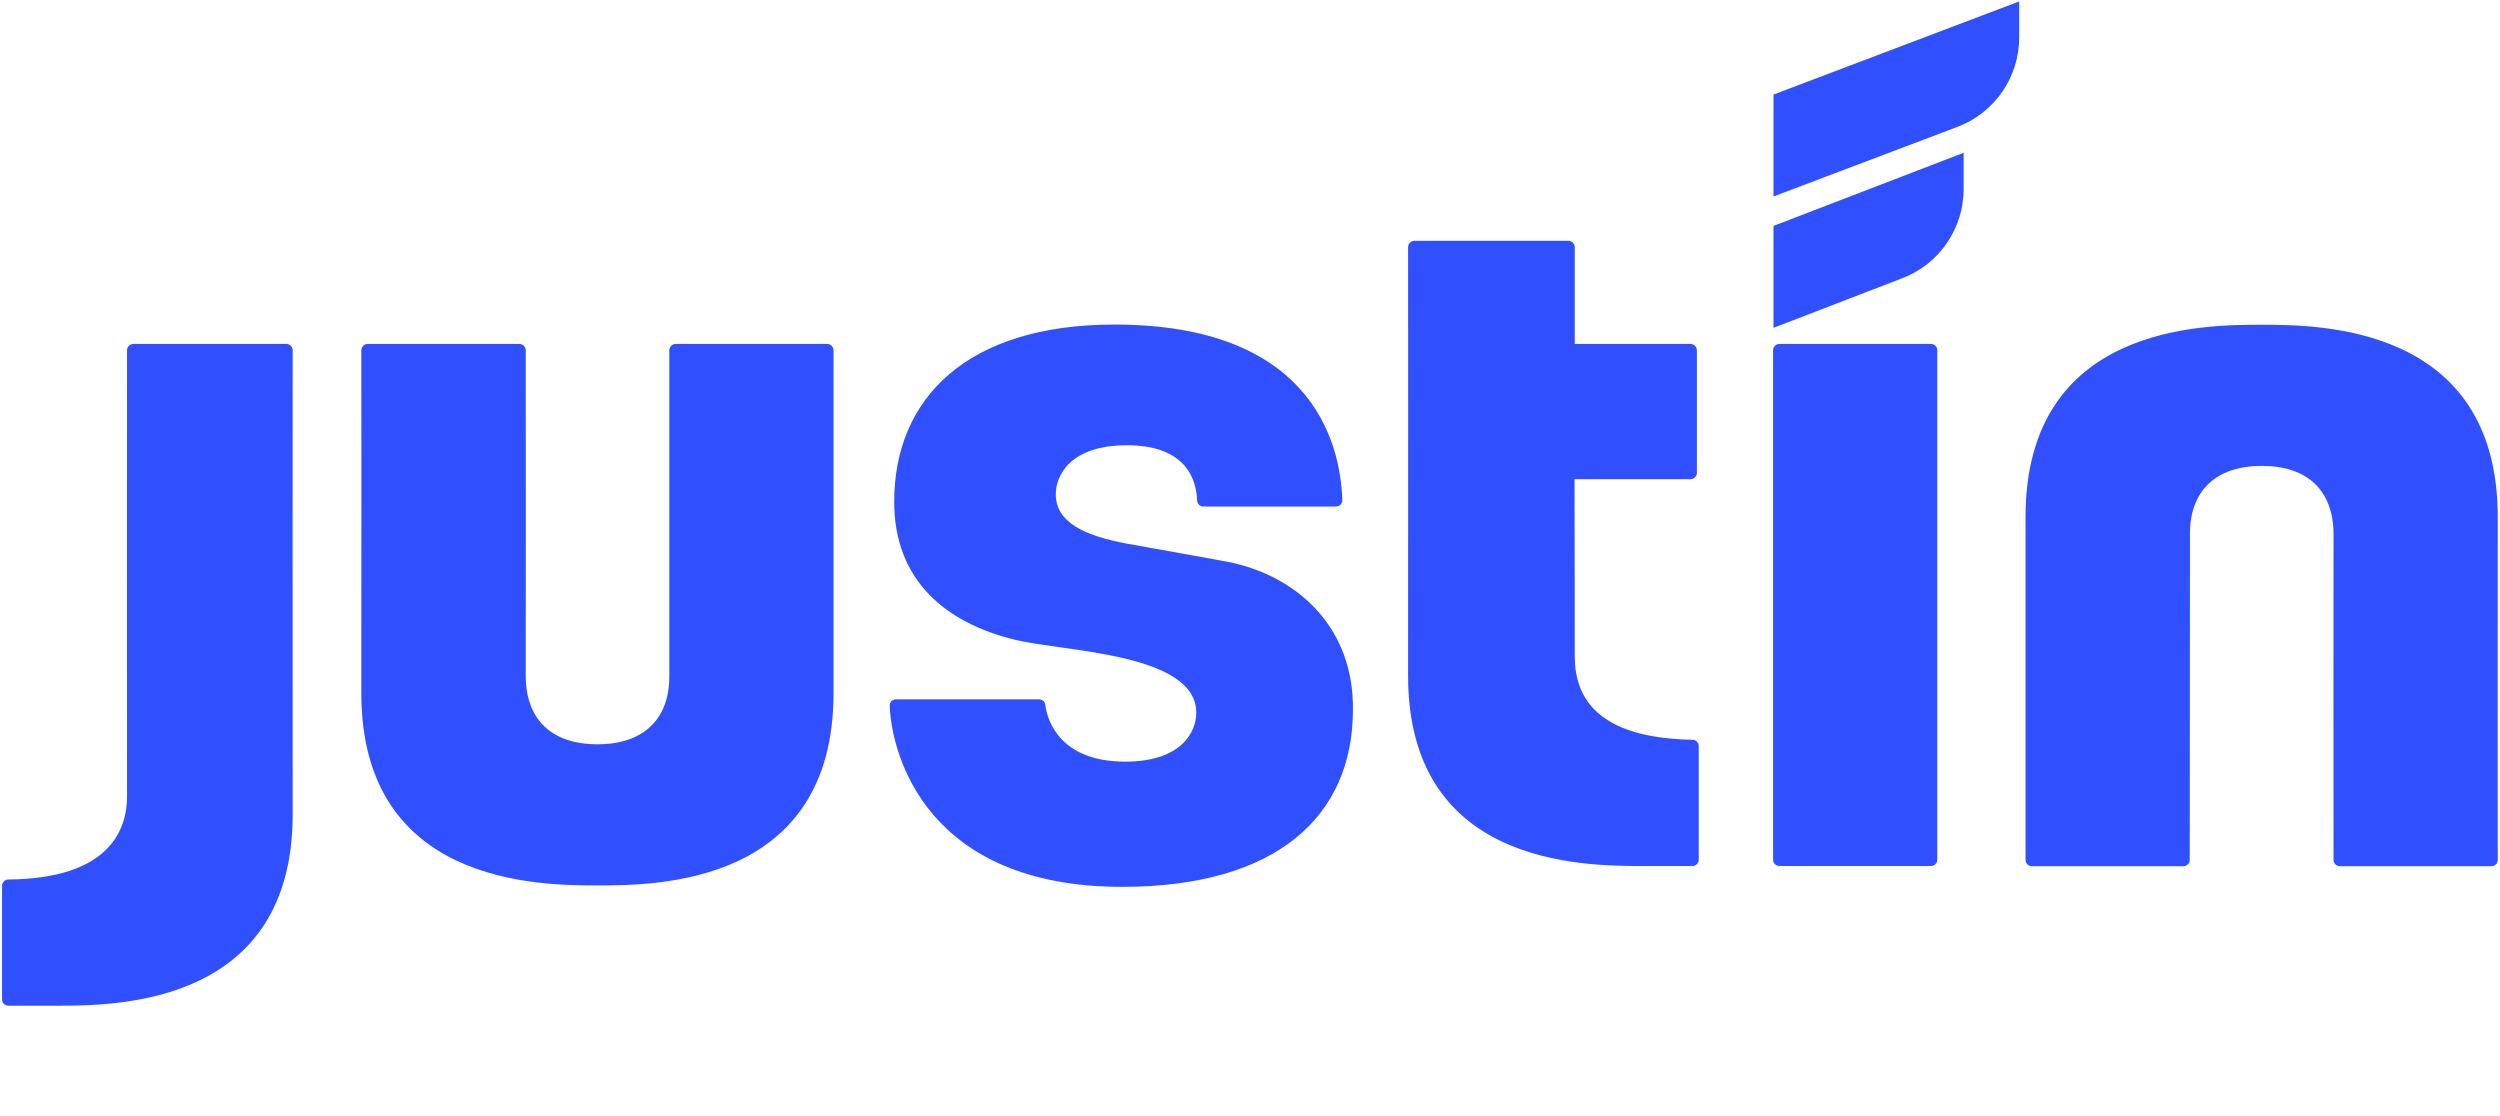
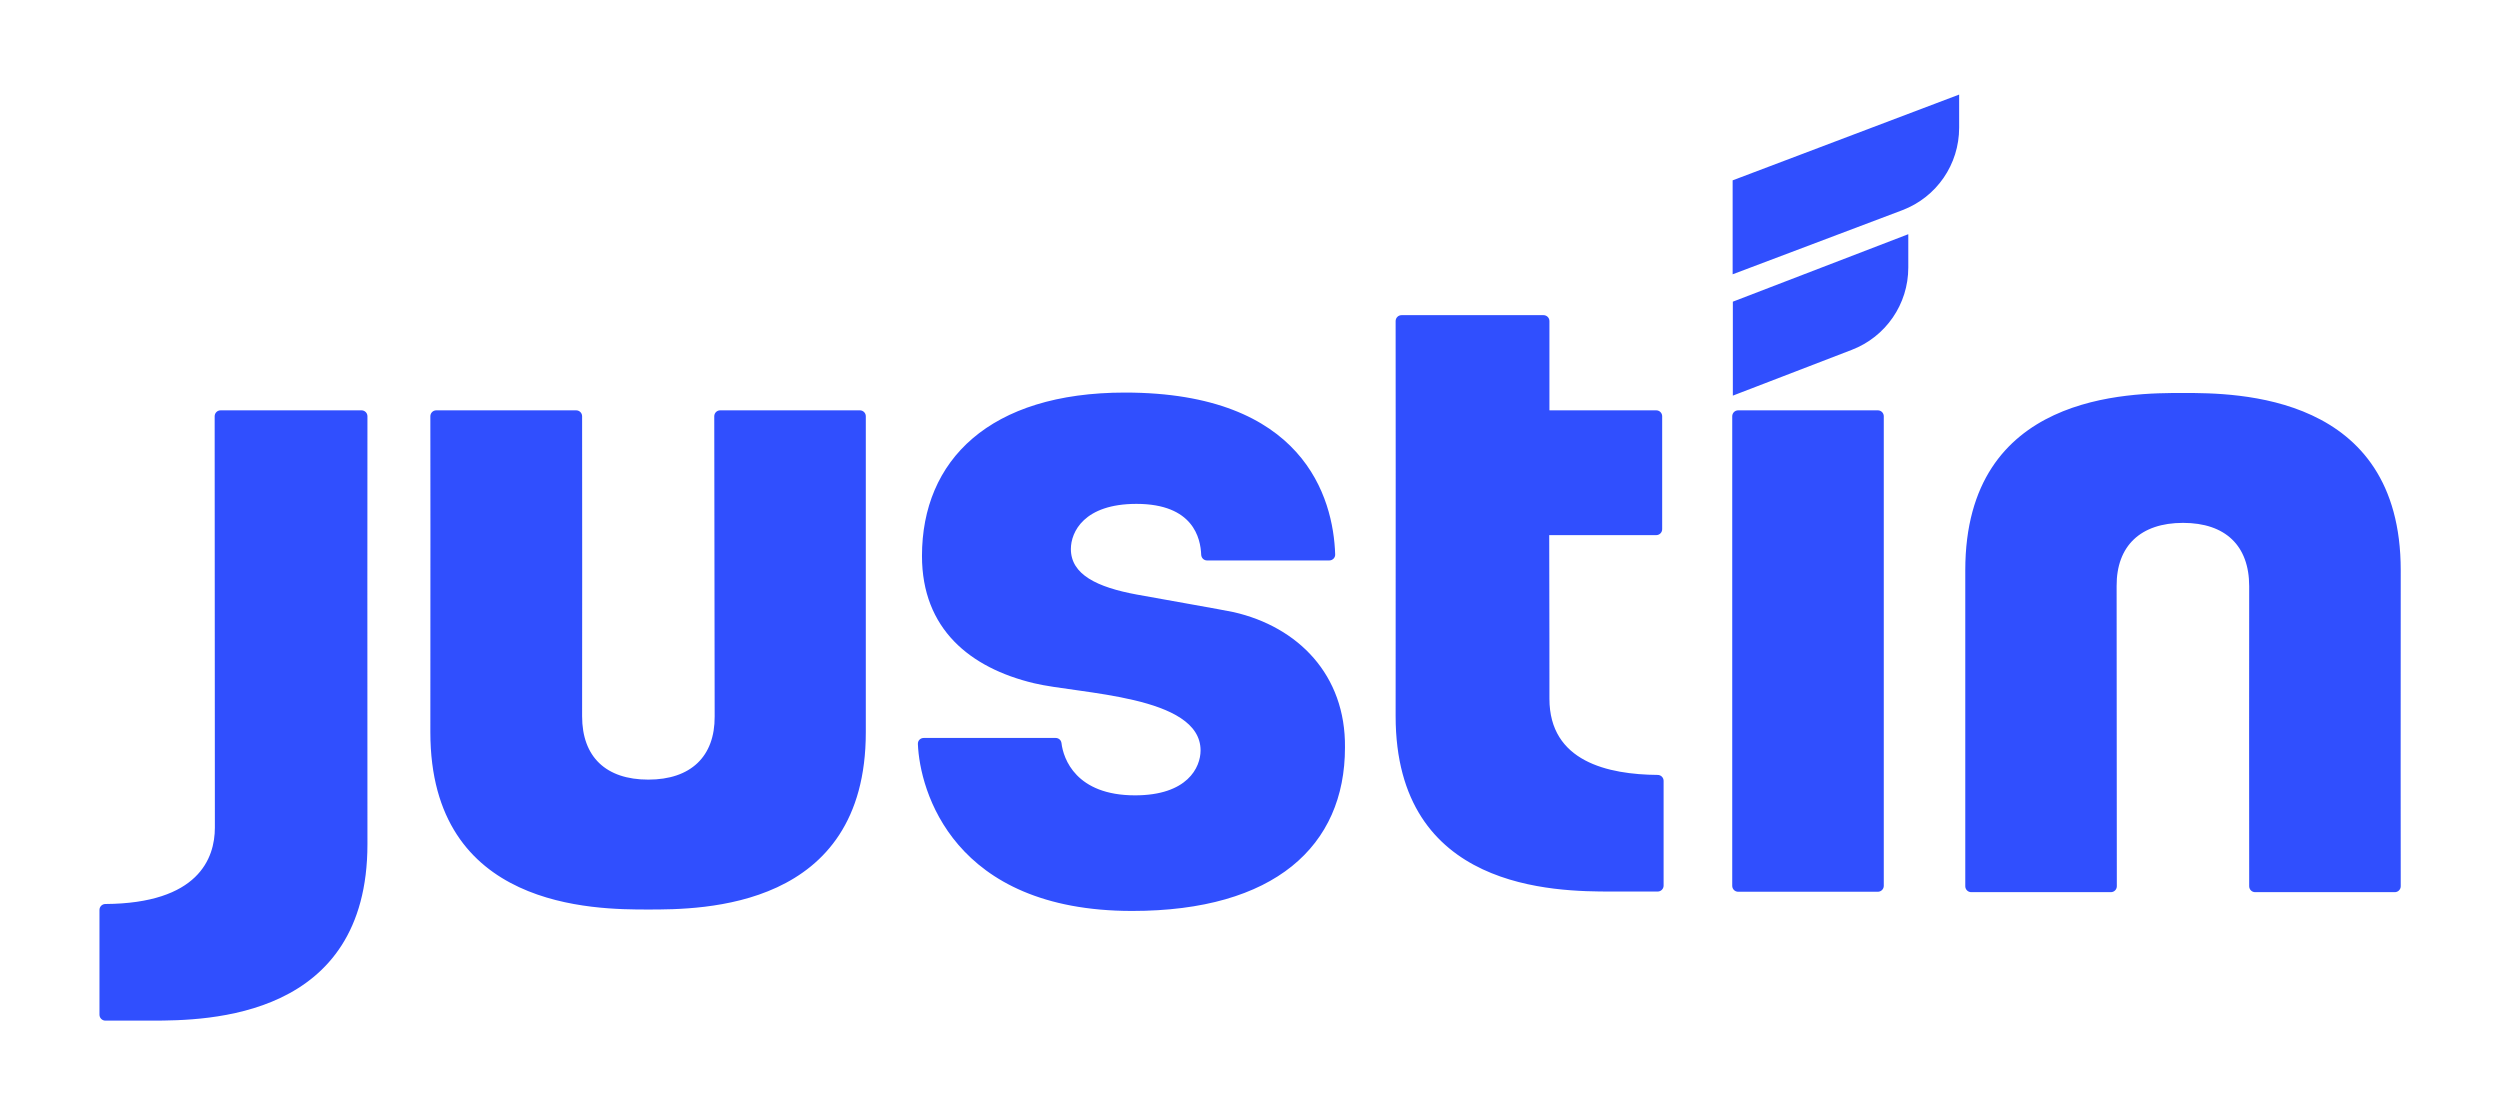
- <svg xmlns="http://www.w3.org/2000/svg" fill="#304ffe" viewBox="0 0 1224 546">
-   <path d="M961.4 74.8l-93.1 35.8v49.9l63.1-24.3c18.1-6.9 30-24.3 30-43.7V74.8zM871.2 424h74.2c1.7 0 3.1-1.4 3.1-3.1V171.5c0-1.7-1.4-3.1-3.1-3.1h-74.2c-1.7 0-3.1 1.4-3.1 3.1v249.4c0 1.7 1.4 3.1 3.1 3.1zM771 321.5c0-6.6 0-49.6-.1-86.9h56.8c1.7 0 3.1-1.4 3.1-3.1v-60c0-1.7-1.4-3.1-3.1-3.1H771V121c0-1.7-1.4-3.1-3.1-3.1h-75.4c-1.7 0-3.1 1.4-3.1 3.1.1 19.2 0 124.8 0 209.8 0 92.6 84.8 93.2 114.7 93.2h24.5c1.7 0 3.1-1.4 3.1-3.1v-55.6c0-1.7-1.4-3.1-3.1-3.1-26.5-.5-57.6-7.3-57.6-40.7zM62.2 390c0 16.4-8.8 40.2-58.1 40.6-1.7 0-3.1 1.4-3.1 3.1v55.6c0 1.7 1.4 3.1 3.1 3.1h24.5c29.9 0 114.7-1.1 114.7-93.7 0-85.6-.1-206.5 0-227.2 0-1.7-1.4-3.1-3.1-3.1H65.3c-1.7 0-3.1 1.4-3.1 3.1-.1 25.6 0 202.9 0 218.5zm265.5-59.1c.1 21.3-12.7 33.5-35.2 33.5s-35.1-12.2-35.1-33.6c0-15.3.1-138.2 0-159.3 0-1.7-1.4-3.1-3.1-3.1H180c-1.7 0-3.1 1.4-3.1 3.1.1 15.3 0 93.4 0 167.8 0 93.9 87.2 94.2 115.6 94.2s115.6 0 115.6-94.2V171.5c0-1.7-1.4-3.1-3.1-3.1h-74.2c-1.7 0-3.1 1.4-3.1 3.1v159.4zm744.5-69.3c-.1-21.3 12.7-33.5 35.2-33.5 22.5 0 35.1 12.2 35.1 33.6 0 15.3-.1 138.2 0 159.3 0 1.7 1.4 3.1 3.1 3.1h74.2c1.7 0 3.1-1.4 3.1-3.1-.1-15.3 0-93.4 0-167.8 0-93.9-87.2-94.2-115.6-94.2-28.4 0-115.6 0-115.6 94.2V421c0 1.7 1.4 3.1 3.1 3.1h74.2c1.7 0 3.1-1.4 3.1-3.1l.1-159.4zm-468.9 13.9c-2-.5-49.2-8.9-51.4-9.3-21.2-3.9-35-10.6-35-24.2 0-9 6.9-24 34.8-24 30.3 0 34.1 18.3 34.4 27 .1 1.7 1.4 3 3.1 3h64.9c1.7 0 3.2-1.4 3.1-3.2-1-30.3-16.9-85.9-111.6-85.9-71.9 0-107.8 35.9-107.8 86.8 0 38.7 25.5 59.4 59.4 67.6 23.9 5.8 88.5 6.4 88.5 35.7 0 9-6.9 23.9-34.8 23.9-31.3 0-38.1-19.4-39.1-27.8-.2-1.6-1.5-2.7-3.1-2.7h-70c-1.8 0-3.2 1.4-3.1 3.2 1 24.6 18.5 88.6 113.8 88.6 75.5 0 113-34.4 113-86.8.4-38.6-25-64.1-59.1-71.9zM988.6.7L868.3 46.3v49.9l90.1-34.1c18.2-6.9 30.2-24.3 30.2-43.8V.7z" />
+ <svg xmlns="http://www.w3.org/2000/svg" viewBox="0 0 1224 546" fill="#304ffe" xml:space="preserve">
+   <path d="m934.2 114.7-85.8 33v46l58.2-22.4c16.7-6.4 27.7-22.4 27.7-40.3v-16.3zM851 436.6h68.4c1.6 0 2.9-1.3 2.9-2.9V203.8c0-1.6-1.3-2.9-2.9-2.9H851c-1.6 0-2.9 1.3-2.9 2.9v229.9c0 1.6 1.3 2.9 2.9 2.9zm-92.4-94.5c0-6.1 0-45.7-.1-80.1h52.4c1.6 0 2.9-1.3 2.9-2.9v-55.3c0-1.6-1.3-2.9-2.9-2.9h-52.3v-43.7c0-1.6-1.3-2.9-2.9-2.9h-69.5c-1.6 0-2.9 1.3-2.9 2.9.1 17.7 0 115.1 0 193.4 0 85.4 78.2 85.9 105.7 85.9h22.6c1.6 0 2.9-1.3 2.9-2.9v-51.3c0-1.6-1.3-2.9-2.9-2.9-24.3-.2-53-6.5-53-37.3zm-653.4 63.1c0 15.1-8.1 37.1-53.6 37.4-1.6 0-2.9 1.3-2.9 2.9v51.3c0 1.6 1.3 2.9 2.9 2.9h22.6c27.6 0 105.7-1 105.7-86.4 0-78.9-.1-190.4 0-209.5 0-1.6-1.3-2.9-2.9-2.9h-69c-1.6 0-2.9 1.3-2.9 2.9 0 23.6.1 187.1.1 201.4zm244.7-54.4c.1 19.6-11.7 30.9-32.5 30.9s-32.4-11.2-32.4-31c0-14.1.1-127.4 0-146.9 0-1.6-1.3-2.9-2.9-2.9h-68.5c-1.6 0-2.9 1.3-2.9 2.9.1 14.1 0 86.1 0 154.7 0 86.6 80.4 86.8 106.6 86.8 26.2 0 106.6 0 106.6-86.8V203.8c0-1.6-1.3-2.9-2.9-2.9h-68.4c-1.6 0-2.9 1.3-2.9 2.9l.2 147zm686.4-63.9c-.1-19.6 11.7-30.9 32.5-30.9s32.4 11.2 32.4 31c0 14.1-.1 127.4 0 146.9 0 1.6 1.3 2.9 2.9 2.9h68.4c1.6 0 2.9-1.3 2.9-2.9-.1-14.1 0-86.1 0-154.7 0-86.6-80.4-86.8-106.6-86.8-26.2 0-106.6 0-106.6 86.8v154.7c0 1.6 1.3 2.9 2.9 2.9h68.4c1.6 0 2.9-1.3 2.9-2.9l-.1-147zM604 299.7c-1.8-.5-45.4-8.2-47.4-8.6-19.5-3.6-32.3-9.8-32.3-22.3 0-8.3 6.4-22.1 32.1-22.1 27.9 0 31.4 16.9 31.7 24.9.1 1.6 1.3 2.8 2.9 2.8h59.8c1.6 0 3-1.3 2.9-3-.9-27.9-15.6-79.2-102.9-79.2-66.3 0-99.4 33.1-99.4 80 0 35.7 23.5 54.8 54.8 62.3 22 5.3 81.6 5.9 81.6 32.9 0 8.3-6.4 22-32.1 22-28.9 0-35.1-17.9-36-25.6-.2-1.5-1.4-2.5-2.9-2.5h-64.5c-1.7 0-3 1.3-2.9 3 .9 22.7 17.1 81.7 104.9 81.7 69.6 0 104.2-31.7 104.2-80 .4-35.6-23-59.1-54.5-66.3zM959.2 46.3l-110.9 42v46l83.1-31.4c16.8-6.4 27.8-22.4 27.8-40.4V46.3z" />
</svg>
